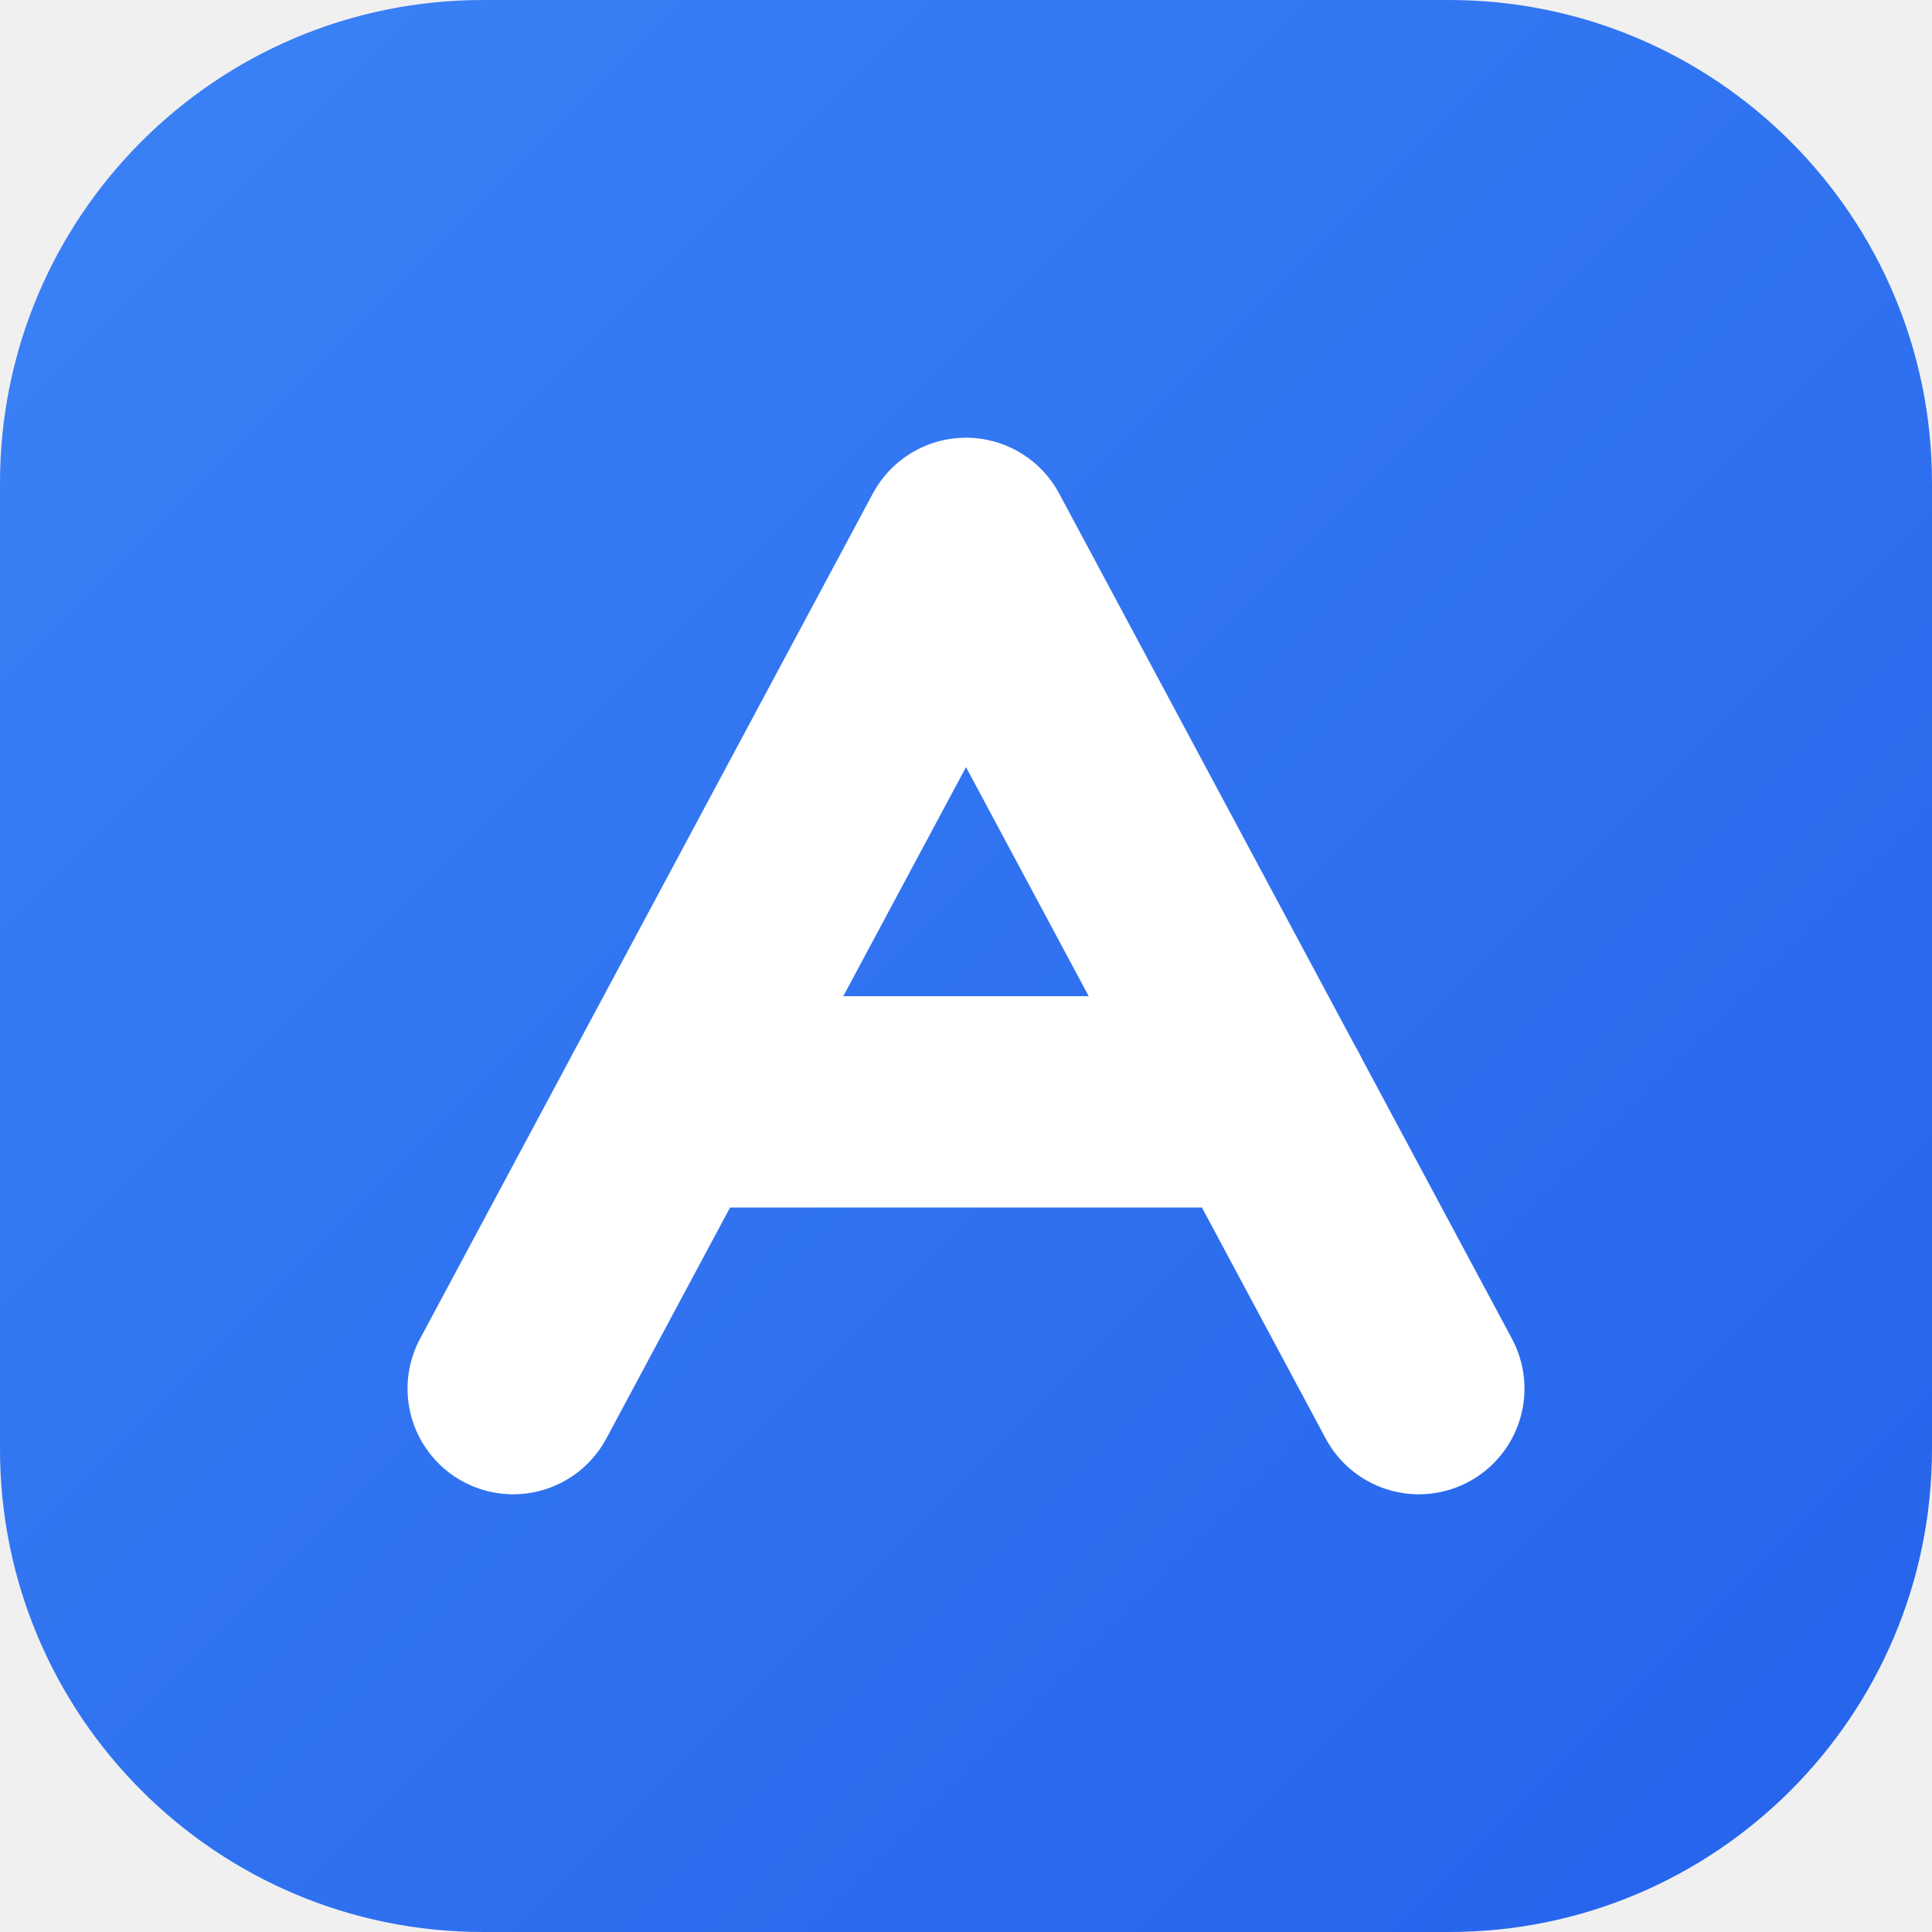
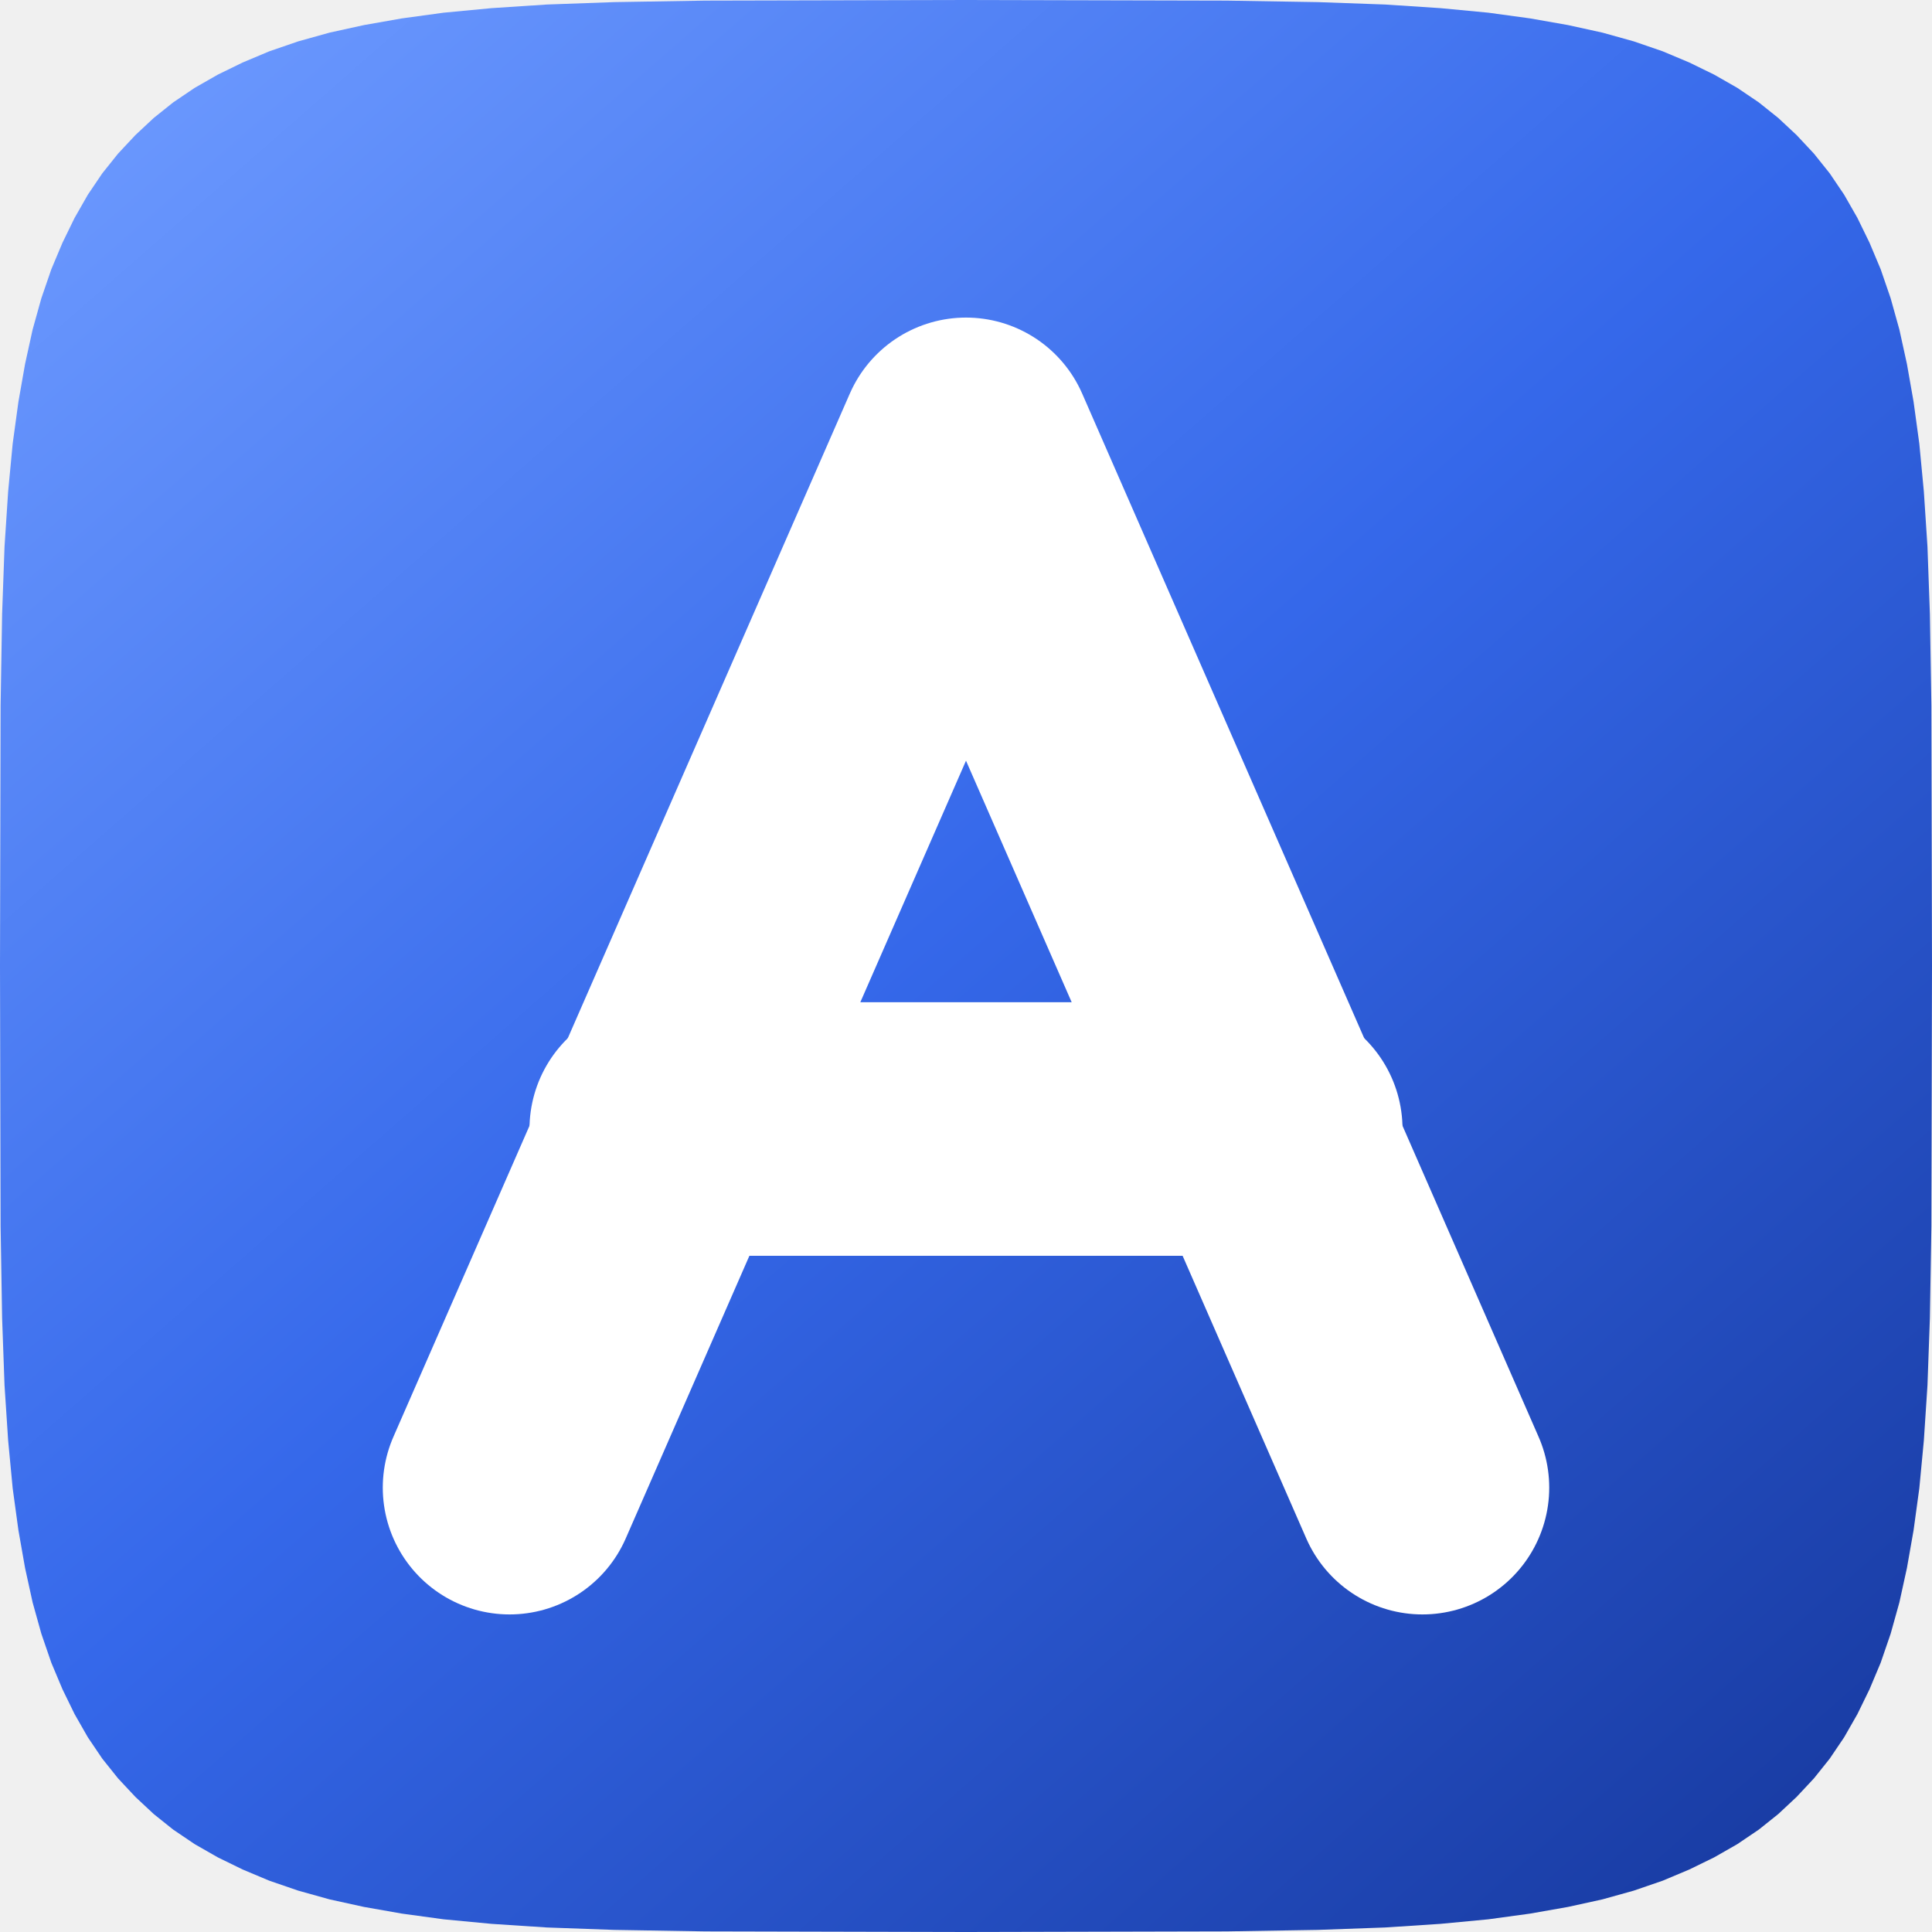
<svg xmlns="http://www.w3.org/2000/svg" viewBox="0 0 64 64" width="64" height="64">
  <defs>
-     <linearGradient id="agFavGrad" x1="0" y1="0" x2="1" y2="1">
-       <stop offset="0" stop-color="#3B82F6" />
-       <stop offset="1" stop-color="#2563EB" />
+     <linearGradient id="tile" x1="4" y1="0" x2="60" y2="64" gradientUnits="userSpaceOnUse">
+       <stop offset="0%" stop-color="#6E9BFF" />
+       <stop offset="48%" stop-color="#3568EA" />
+       <stop offset="100%" stop-color="#17399F" />
    </linearGradient>
+     <radialGradient id="node" cx="0.34" cy="0.28" r="0.82">
+       <stop offset="0%" stop-color="#B7F4FF" />
+       <stop offset="52%" stop-color="#4FD8F2" />
+       <stop offset="100%" stop-color="#1C9EC4" />
+     </radialGradient>
  </defs>
-   <rect width="64" height="64" rx="16" fill="url(#agFavGrad)" />
-   <path d="M17 46 L32 18 L47 46" fill="none" stroke="#FFFFFF" stroke-width="7" stroke-linecap="round" stroke-linejoin="round" />
-   <path d="M22.09 36.5 H41.91" fill="none" stroke="#FFFFFF" stroke-width="7" stroke-linecap="round" />
+   <path d="M64.00 32.00L63.98 40.63L63.93 43.66L63.85 45.89L63.73 47.72L63.58 49.30L63.39 50.69L63.17 51.94L62.92 53.08L62.63 54.12L62.30 55.08L61.93 55.96L61.53 56.78L61.09 57.55L60.61 58.26L60.09 58.91L59.52 59.52L58.91 60.09L58.26 60.61L57.55 61.09L56.78 61.53L55.96 61.93L55.08 62.30L54.12 62.63L53.08 62.92L51.94 63.17L50.69 63.39L49.30 63.58L47.72 63.73L45.89 63.85L43.66 63.93L40.63 63.98L32.00 64.00L23.37 63.98L20.34 63.93L18.11 63.85L16.28 63.73L14.70 63.58L13.31 63.39L12.06 63.17L10.92 62.92L9.88 62.63L8.92 62.30L8.04 61.93L7.22 61.53L6.45 61.09L5.74 60.61L5.09 60.09L4.48 59.52L3.91 58.91L3.39 58.26L2.91 57.55L2.47 56.78L2.07 55.96L1.70 55.08L1.37 54.12L1.08 53.08L0.83 51.94L0.61 50.69L0.42 49.30L0.27 47.72L0.15 45.89L0.07 43.66L0.02 40.63L0.00 32.00L0.02 23.37L0.07 20.34L0.15 18.11L0.27 16.28L0.42 14.70L0.61 13.31L0.83 12.06L1.08 10.92L1.37 9.88L1.70 8.92L2.07 8.04L2.47 7.22L2.91 6.45L3.39 5.74L3.91 5.09L4.48 4.48L5.09 3.91L5.74 3.39L6.45 2.91L7.22 2.47L8.04 2.07L8.92 1.70L9.88 1.37L10.92 1.08L12.06 0.83L13.31 0.61L14.70 0.42L16.28 0.27L18.11 0.15L20.34 0.07L23.37 0.02L32.00 0.00L40.63 0.02L43.66 0.07L45.89 0.15L47.72 0.27L49.30 0.42L50.69 0.61L51.94 0.83L53.08 1.08L54.12 1.37L55.08 1.70L55.96 2.07L56.78 2.47L57.55 2.91L58.26 3.39L58.91 3.91L59.52 4.48L60.09 5.09L60.61 5.74L61.09 6.45L61.53 7.22L61.93 8.04L62.30 8.92L62.63 9.88L62.92 10.92L63.17 12.06L63.39 13.31L63.58 14.70L63.73 16.28L63.85 18.11L63.93 20.34L63.98 23.37Z" fill="url(#tile)" />
+   <g fill="none" stroke="#FFFFFF" stroke-width="8.4" stroke-linecap="round" stroke-linejoin="round">
+     <path d="M16.88 49.28 L32 14.72 L47.12 49.28" />
+     <path d="M21.74 37.4 H42.26" />
+   </g>
</svg>
